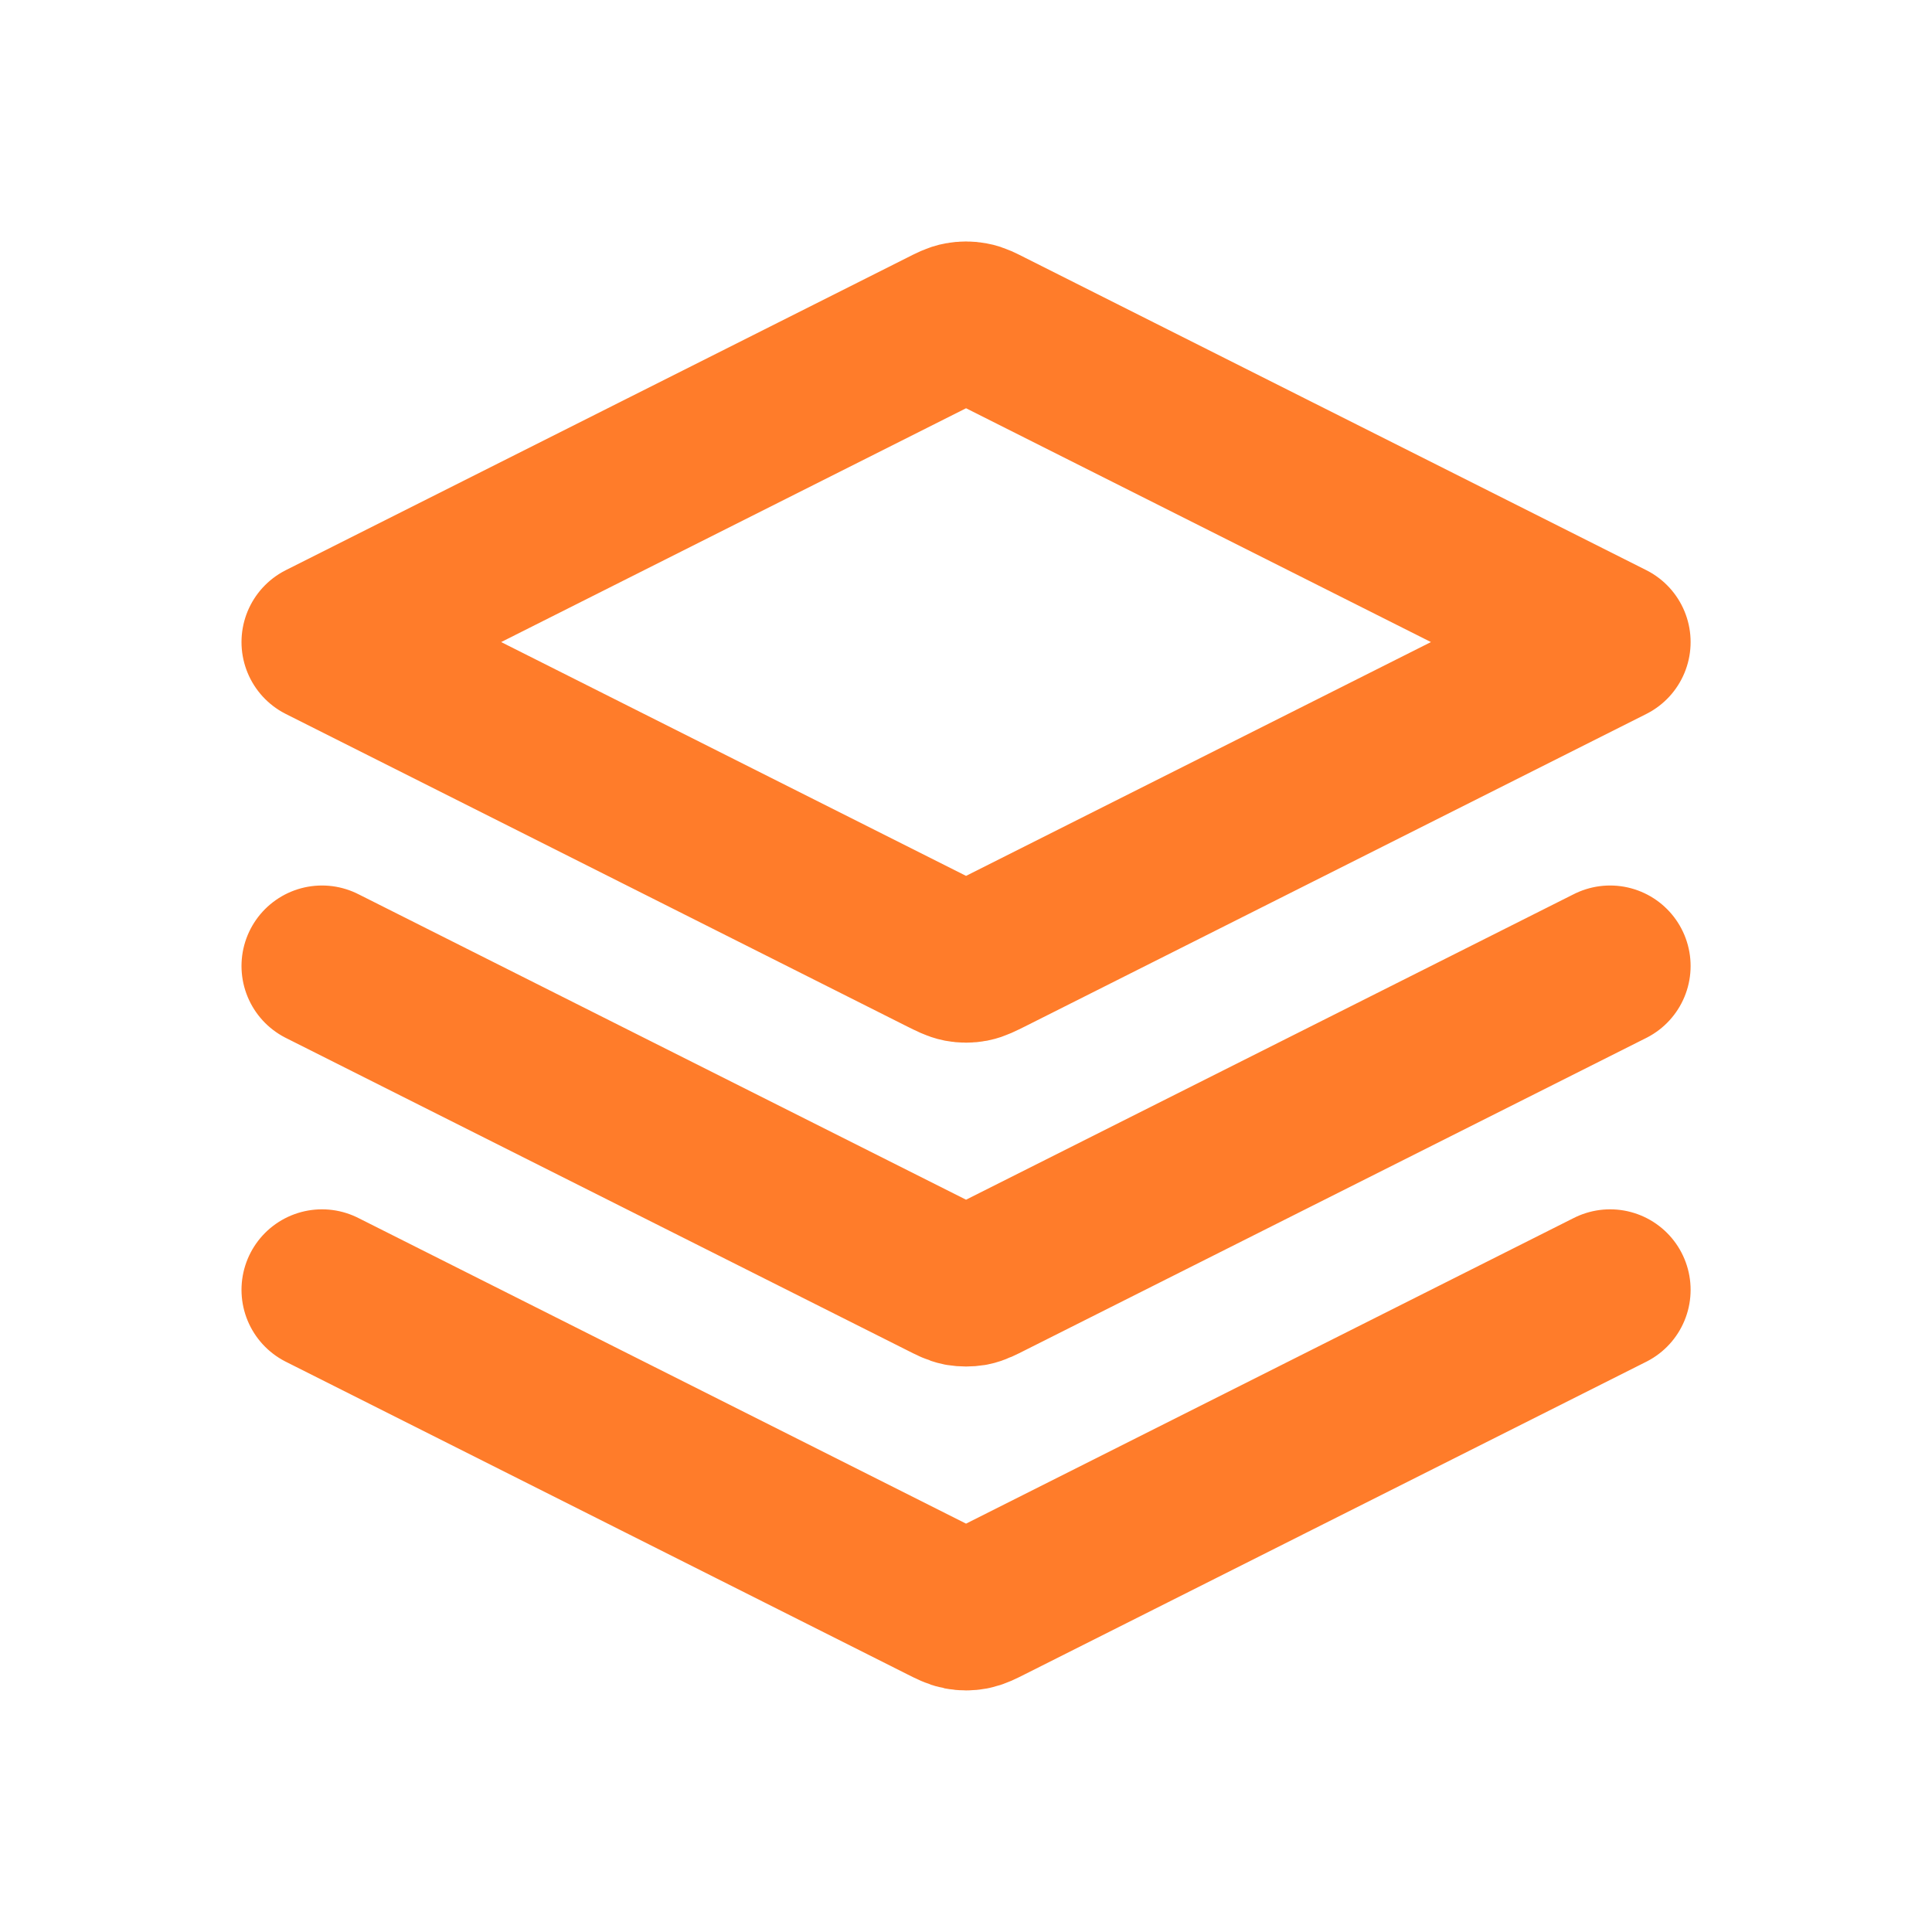
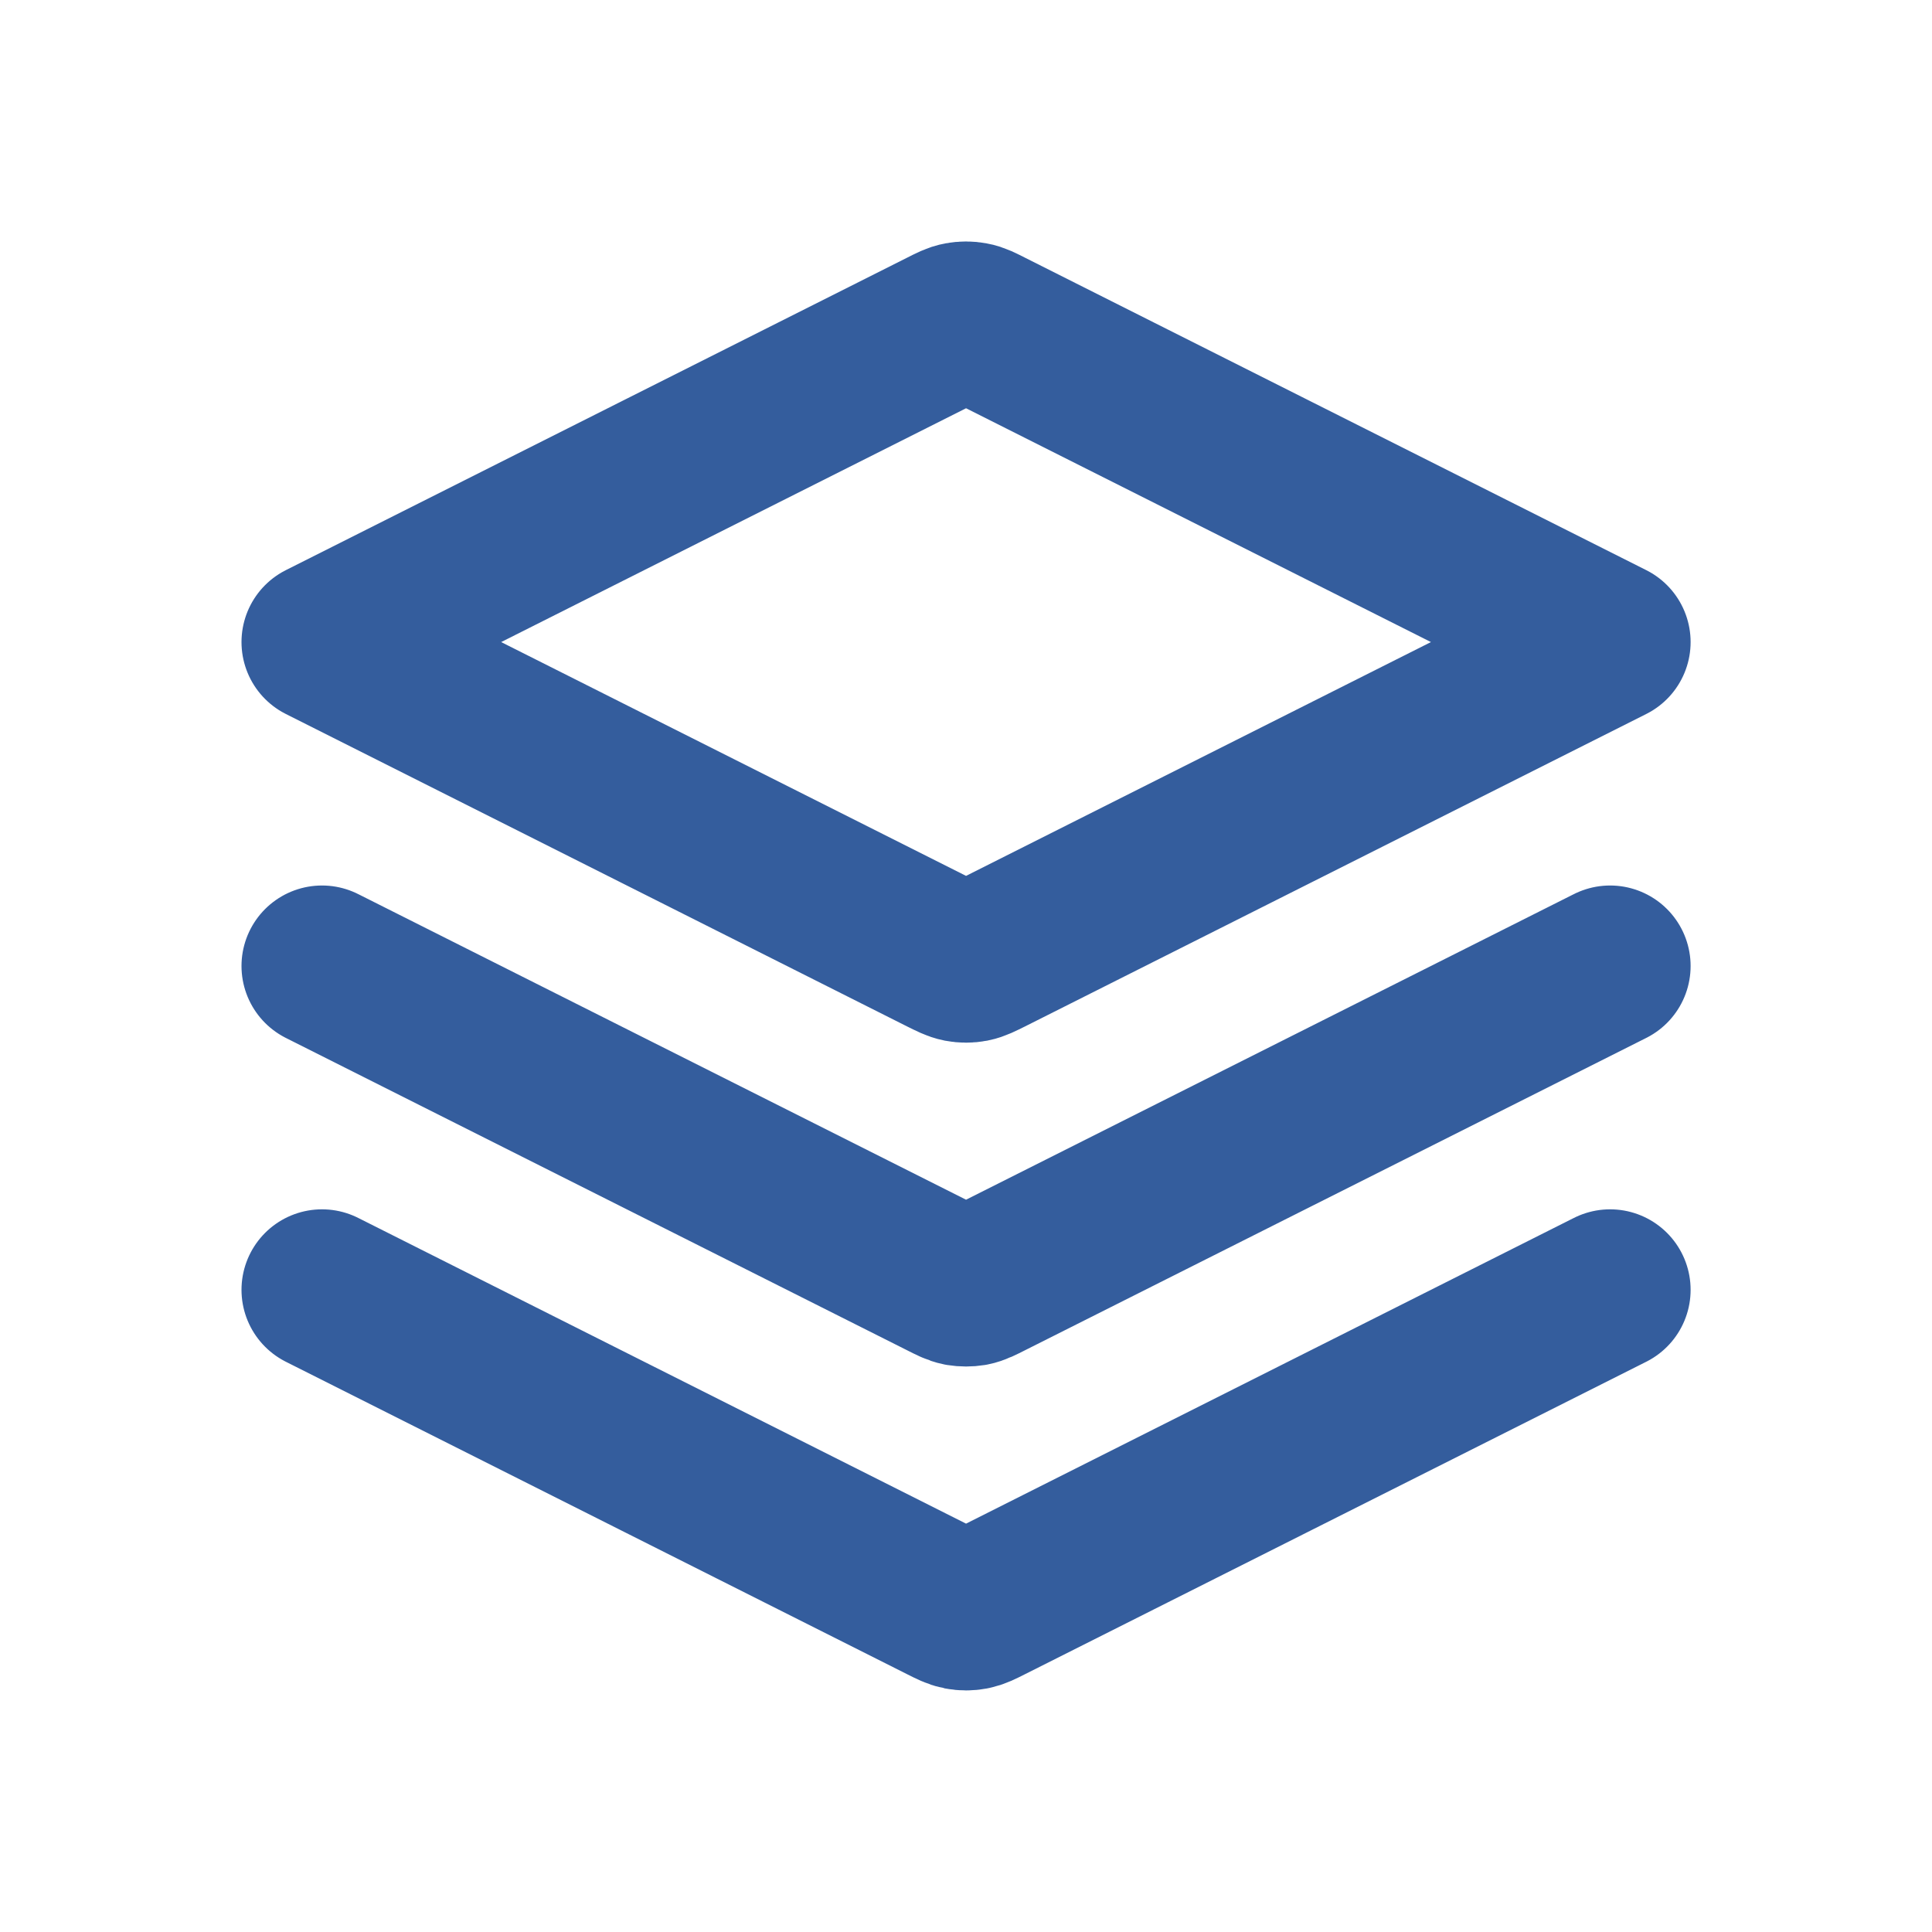
<svg xmlns="http://www.w3.org/2000/svg" width="18" height="18" viewBox="0 0 18 18" fill="none">
-   <path d="M3 9L8.786 11.909C8.865 11.949 8.904 11.969 8.945 11.977C8.982 11.983 9.019 11.983 9.056 11.977C9.097 11.969 9.136 11.949 9.215 11.909L15.001 9M3 12.017L8.786 14.927C8.865 14.967 8.904 14.986 8.945 14.994C8.982 15.001 9.019 15.001 9.056 14.994C9.097 14.986 9.136 14.967 9.215 14.927L15.001 12.017M3 5.982L8.786 3.072C8.865 3.032 8.904 3.012 8.945 3.005C8.982 2.998 9.019 2.998 9.056 3.005C9.097 3.012 9.136 3.032 9.215 3.072L15.001 5.982L9.215 8.892C9.136 8.931 9.097 8.951 9.056 8.959C9.019 8.966 8.982 8.966 8.945 8.959C8.904 8.951 8.865 8.931 8.786 8.892L3 5.982Z" stroke="#FF7C2A" stroke-width="1.5" stroke-linecap="round" stroke-linejoin="round" />
+   <path d="M3 9L8.786 11.909C8.865 11.949 8.904 11.969 8.945 11.977C8.982 11.983 9.019 11.983 9.056 11.977C9.097 11.969 9.136 11.949 9.215 11.909L15.001 9M3 12.017L8.786 14.927C8.865 14.967 8.904 14.986 8.945 14.994C8.982 15.001 9.019 15.001 9.056 14.994C9.097 14.986 9.136 14.967 9.215 14.927L15.001 12.017M3 5.982L8.786 3.072C8.865 3.032 8.904 3.012 8.945 3.005C8.982 2.998 9.019 2.998 9.056 3.005C9.097 3.012 9.136 3.032 9.215 3.072L15.001 5.982L9.215 8.892C9.136 8.931 9.097 8.951 9.056 8.959C9.019 8.966 8.982 8.966 8.945 8.959C8.904 8.951 8.865 8.931 8.786 8.892L3 5.982Z" stroke="#345D9D" stroke-width="1.5" stroke-linecap="round" stroke-linejoin="round" />
</svg>
